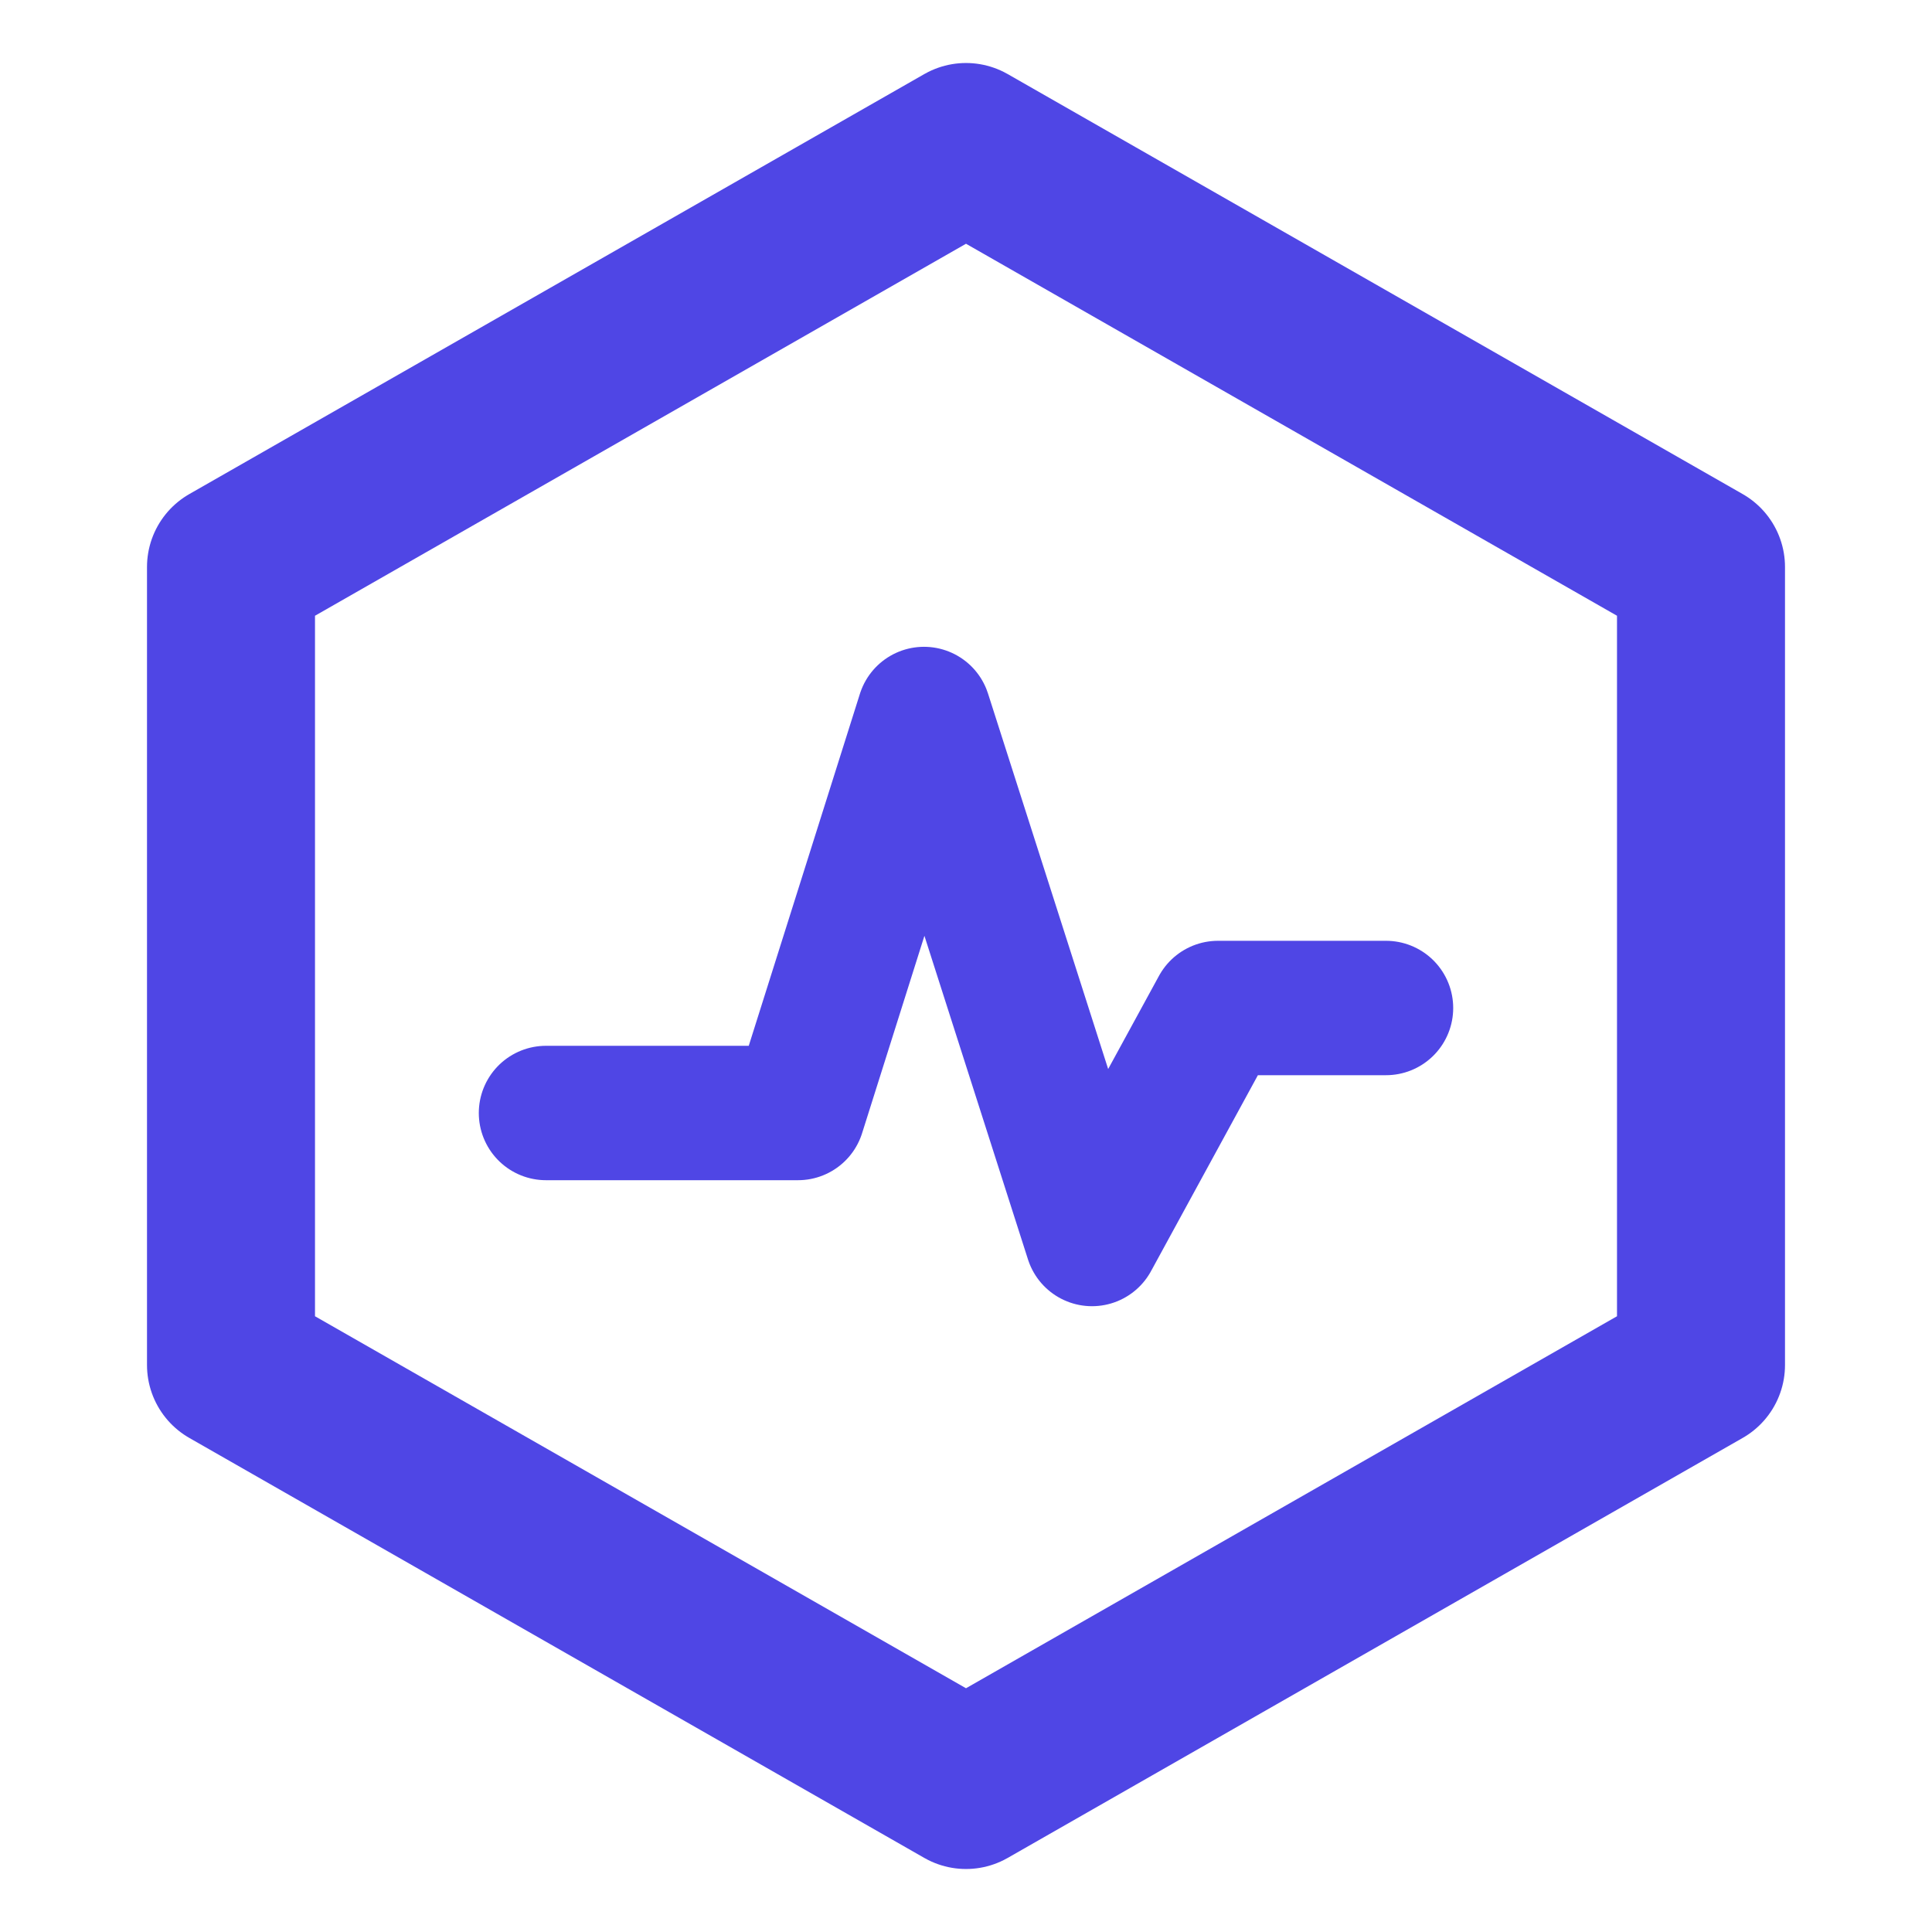
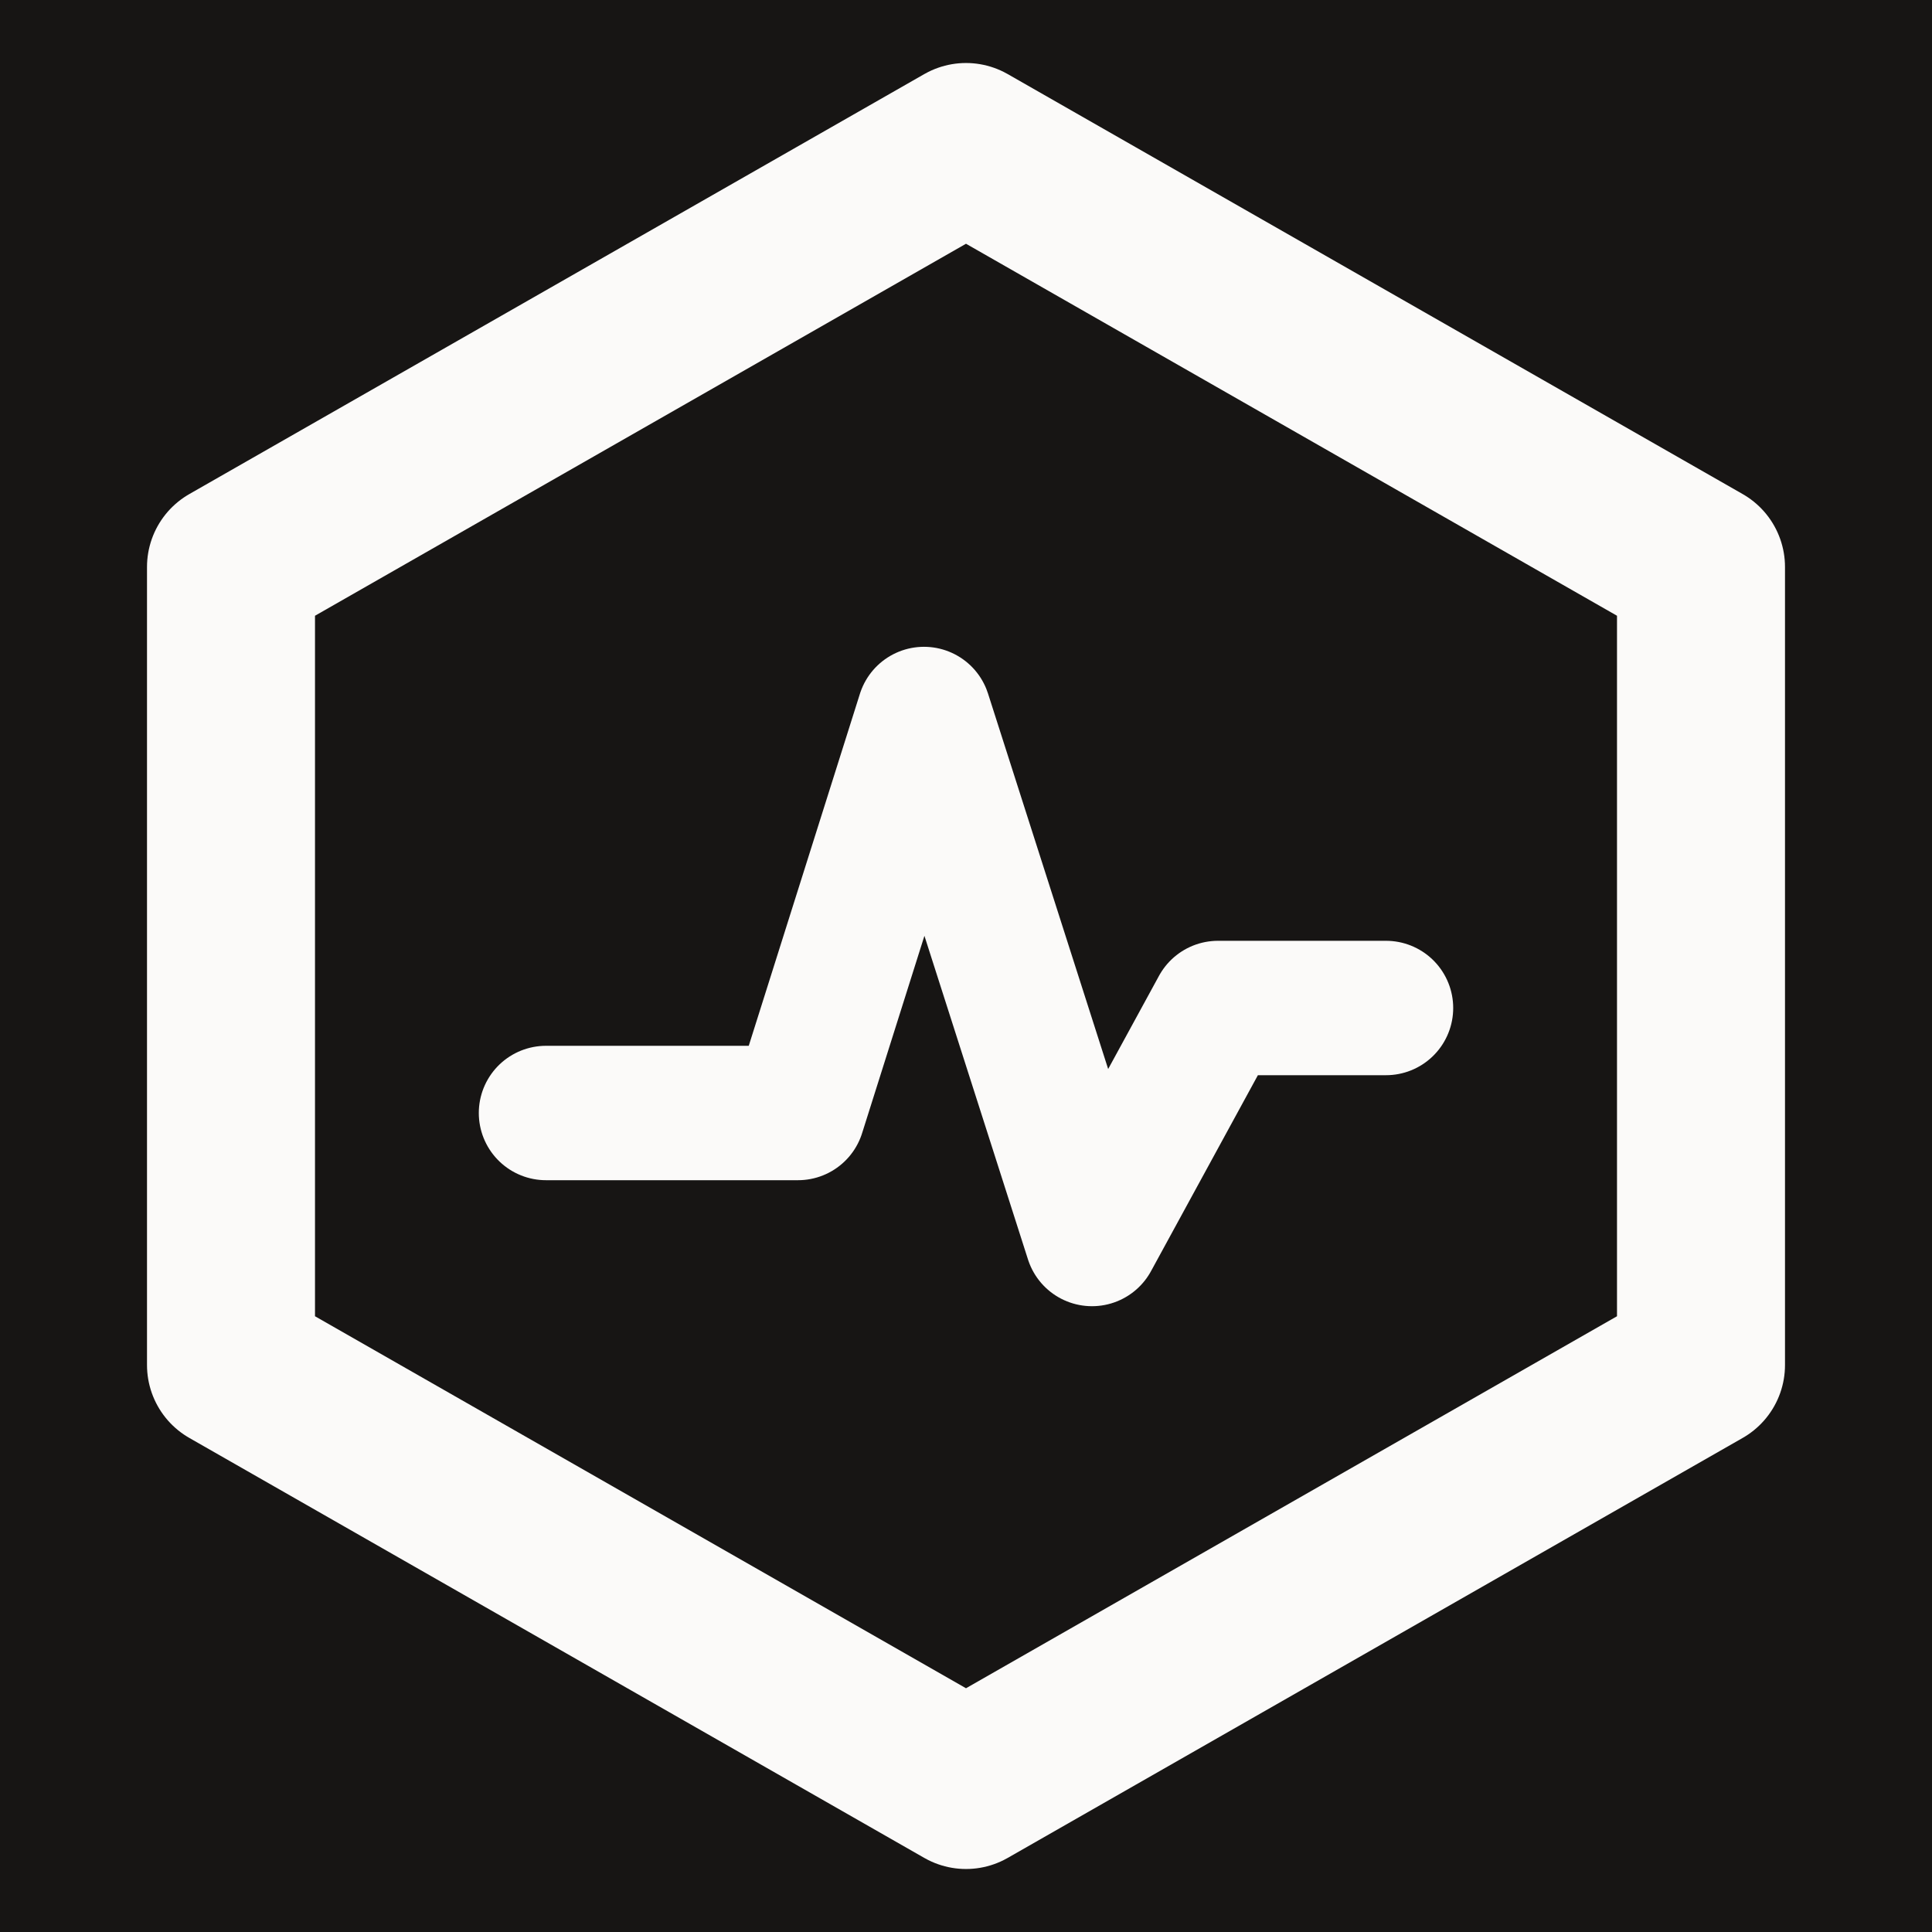
- <svg xmlns="http://www.w3.org/2000/svg" viewBox="0 0 46 46">
-   <path d="M23,3.5 L40.5,13.5 L40.5,32.5 L23,42.5 L5.5,32.5 L5.5,13.5 Z" fill="none" stroke="#4f46e5" stroke-width="4" stroke-linejoin="round" />
-   <polyline points="13,26.5 19,26.5 22,17 26,29.5 29,24 33,24" fill="none" stroke="#4f46e5" stroke-width="3.2" stroke-linecap="round" stroke-linejoin="round" />
+ <svg xmlns="http://www.w3.org/2000/svg" viewBox="0 0 46 46" width="46" height="46">
+   <rect width="46" height="46" rx="0.00" fill="#171514" />
+   <g transform="translate(0.0 0.0) scale(1)">
+     <path d="M23,3.5 L40.5,13.5 L40.5,32.5 L23,42.5 L5.5,32.5 L5.5,13.5 Z" fill="none" stroke="#fbfaf9" stroke-width="4" stroke-linejoin="round" />
+     <polyline points="13,26.5 19,26.5 22,17 26,29.5 29,24 33,24" fill="none" stroke="#fbfaf9" stroke-width="3.2" stroke-linecap="round" stroke-linejoin="round" />
+   </g>
</svg>
